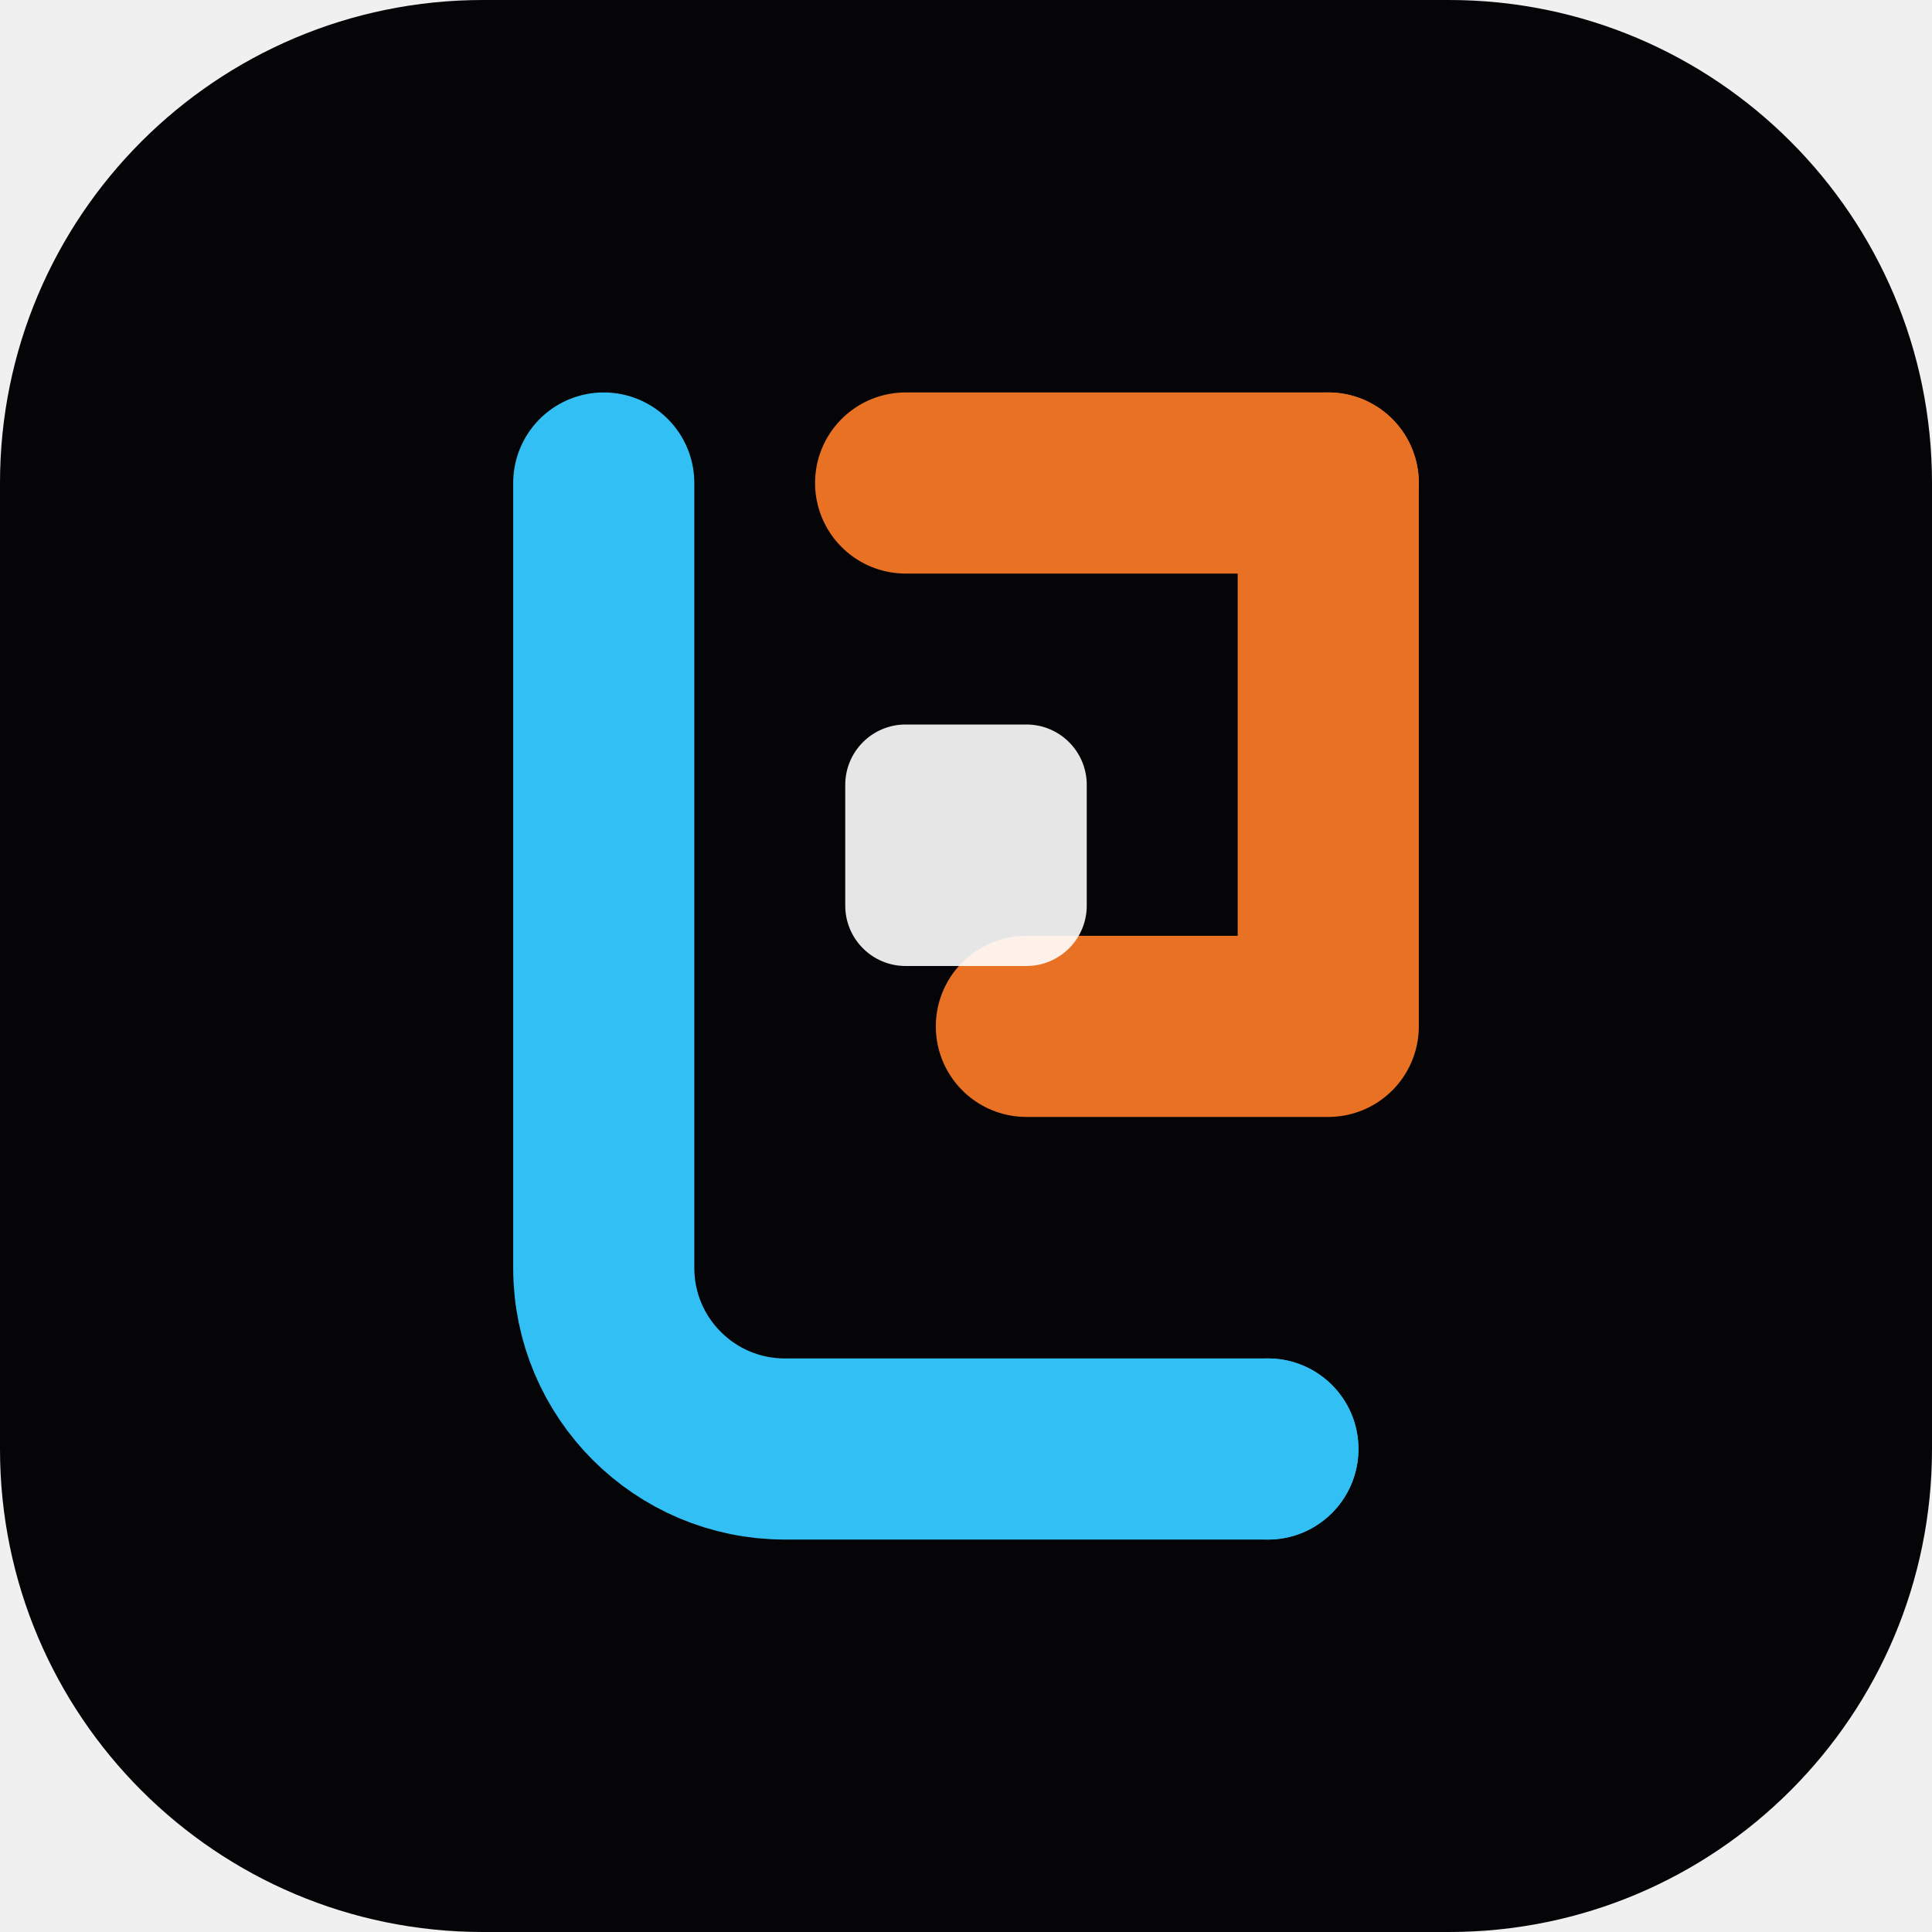
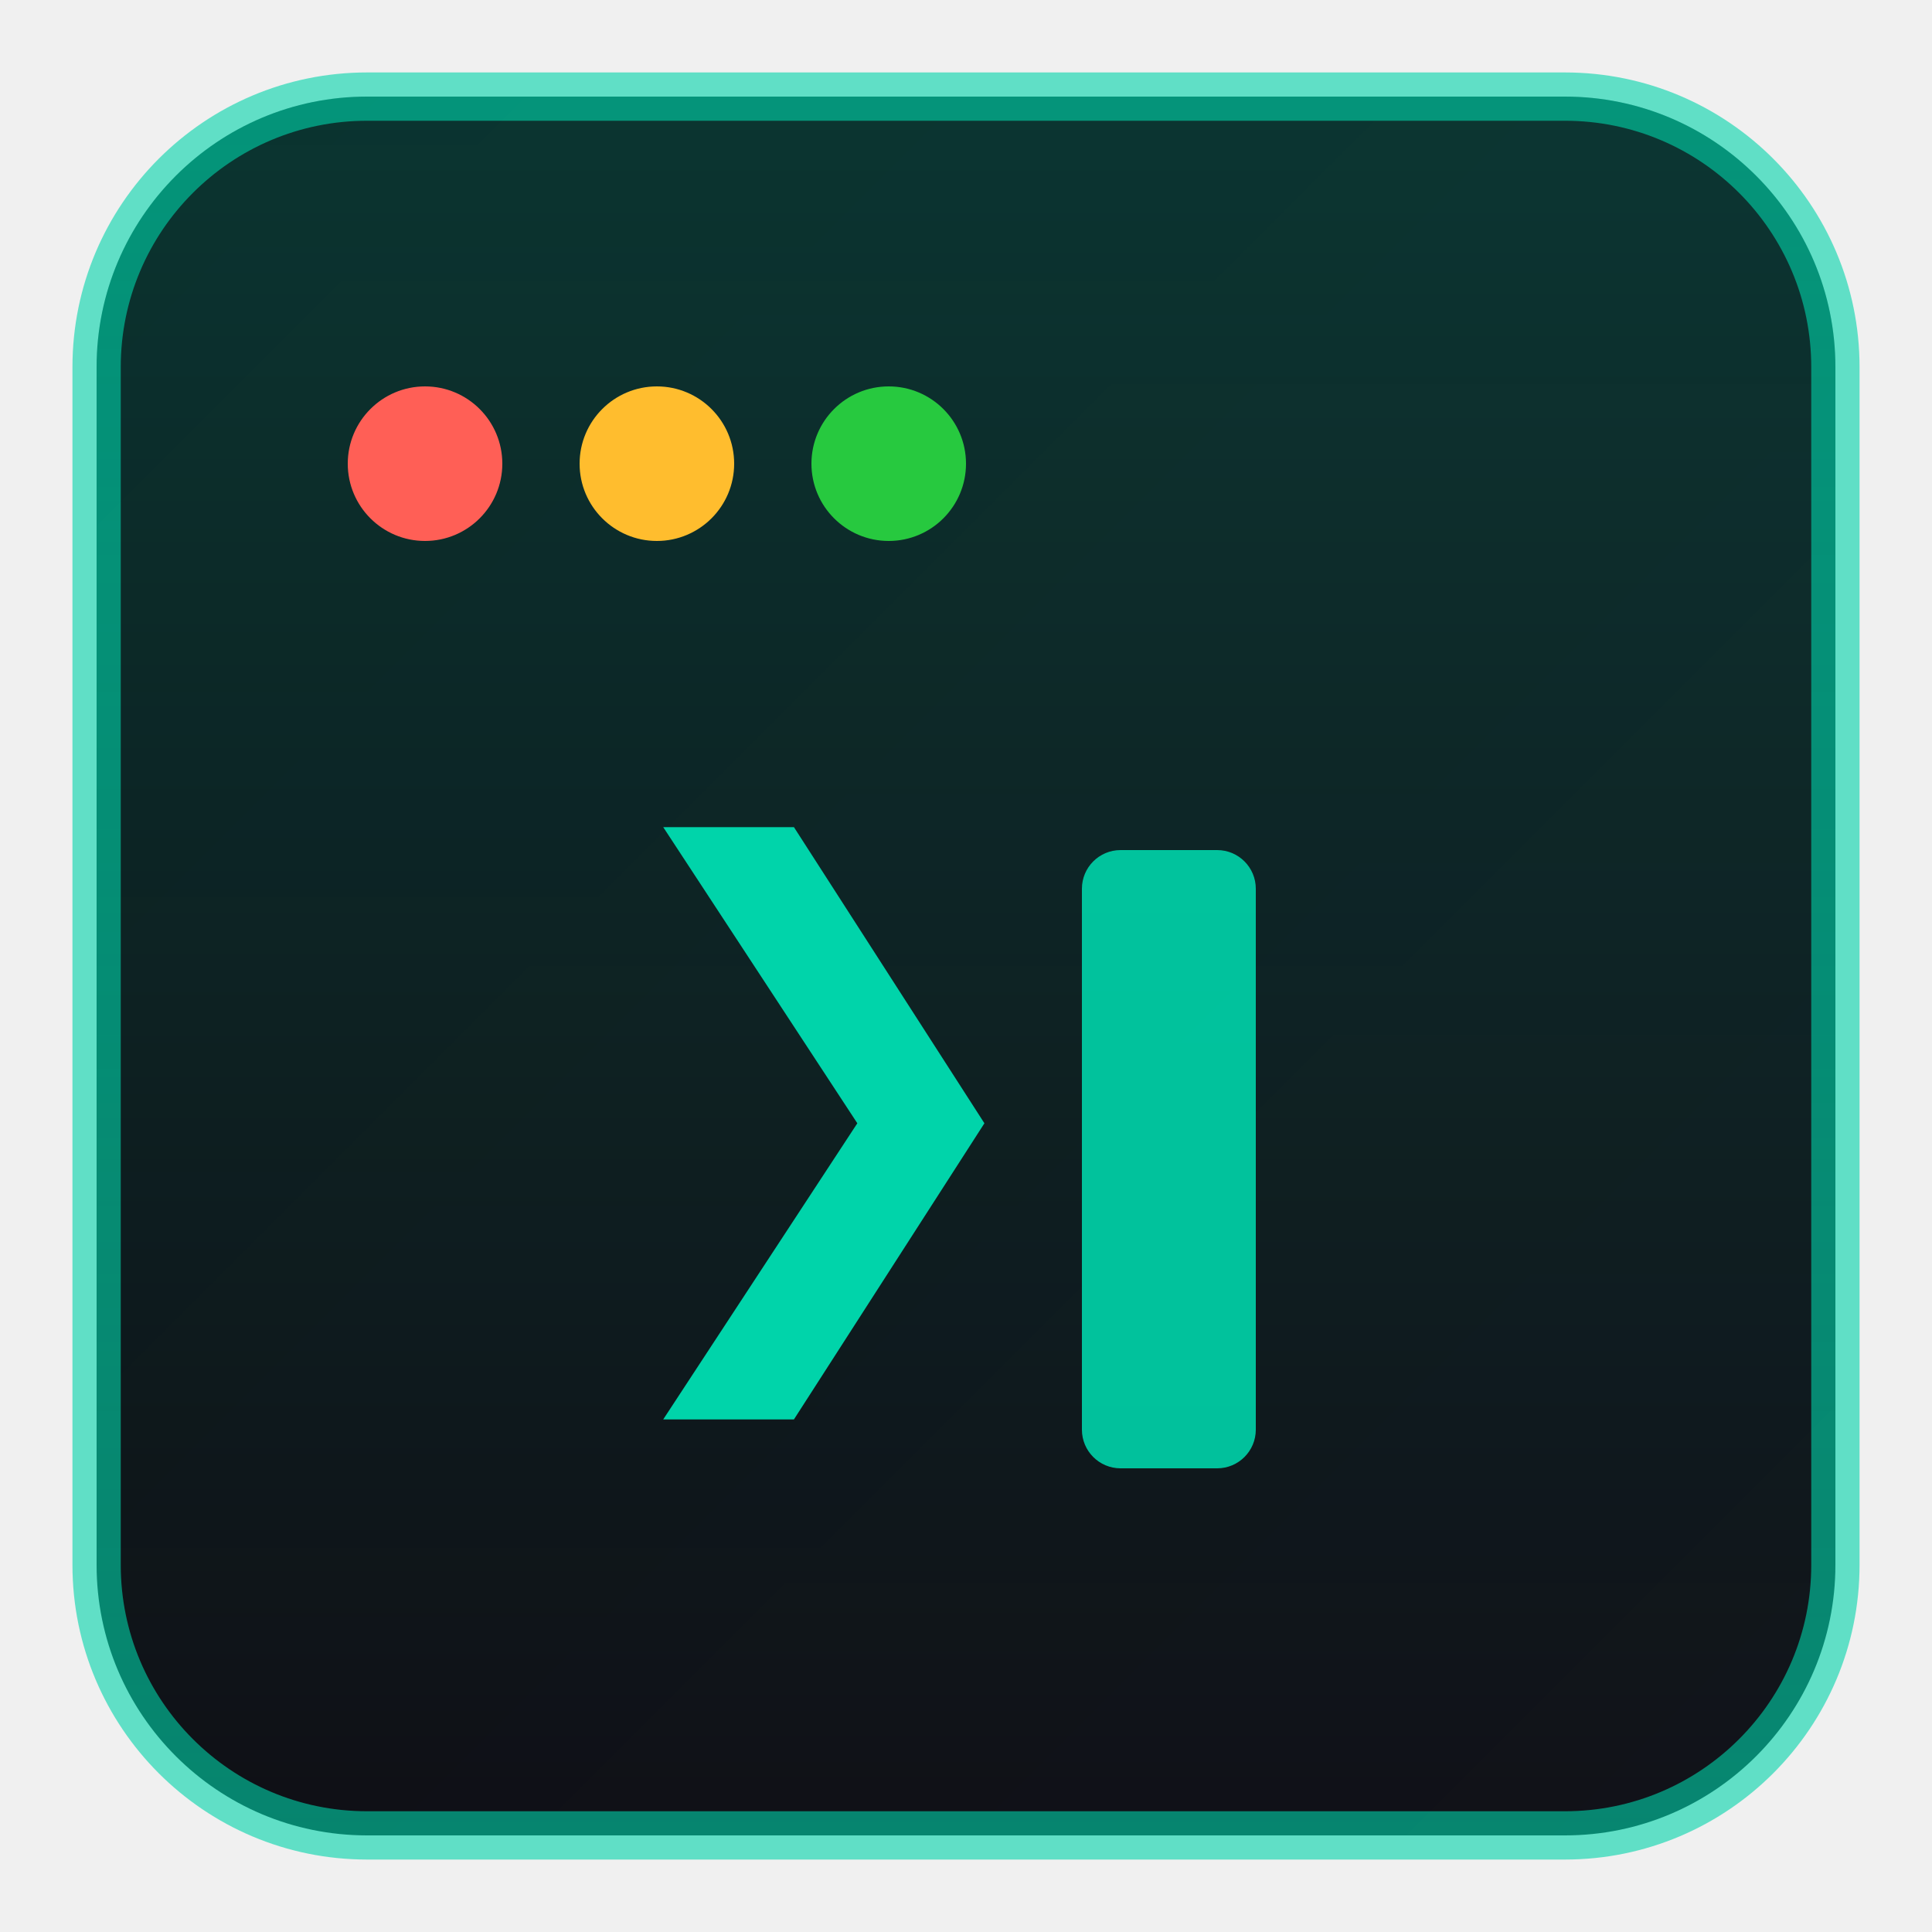
- <svg xmlns="http://www.w3.org/2000/svg" width="64" height="64" viewBox="0 0 64 64" fill="none">
-   <rect width="64" height="64" rx="16" fill="#050508" />
-   <path d="M20 16V42C20 45.314 22.686 48 26 48H42" stroke="#32C0F4" stroke-width="6" stroke-linecap="round" stroke-linejoin="round" />
-   <path d="M44 16H30" stroke="#E97124" stroke-width="6" stroke-linecap="round" stroke-linejoin="round" />
-   <path d="M44 16V34H34" stroke="#E97124" stroke-width="6" stroke-linecap="round" stroke-linejoin="round" />
-   <rect x="28" y="24" width="8" height="8" rx="2" fill="white" fill-opacity="0.9" />
-   <circle cx="42" cy="48" r="3" fill="#32C0F4" />
+ <svg xmlns="http://www.w3.org/2000/svg" viewBox="0 0 100 100">
+   <defs>
+     <linearGradient id="bg" x1="0" y1="0" x2="1" y2="1">
+       <stop offset="0%" stop-color="#0D0D12" />
+       <stop offset="100%" stop-color="#111118" />
+     </linearGradient>
+     <linearGradient id="glow" x1="0.5" y1="0" x2="0.5" y2="1">
+       <stop offset="0%" stop-color="#00D4AA" stop-opacity="0.2" />
+       <stop offset="100%" stop-color="#00D4AA" stop-opacity="0" />
+     </linearGradient>
+   </defs>
+   <rect x="5" y="5" width="90" height="90" rx="14" fill="url(#bg)" stroke="#00D4AA" stroke-width="2.5" stroke-opacity="0.6" />
+   <rect x="5" y="5" width="90" height="90" rx="14" fill="url(#glow)" />
+   <circle cx="22" cy="24" r="4" fill="#FF5F56" />
+   <circle cx="34" cy="24" r="4" fill="#FFBD2E" />
+   <circle cx="46" cy="24" r="4" fill="#27C93F" />
+   <text x="30" y="70" fill="#00D4AA" font-family="monospace, 'Courier New'" font-size="42" font-weight="900">❯</text>
+   <rect x="56" y="44" width="9" height="32" rx="2" fill="#00D4AA" opacity="0.9" />
</svg>
